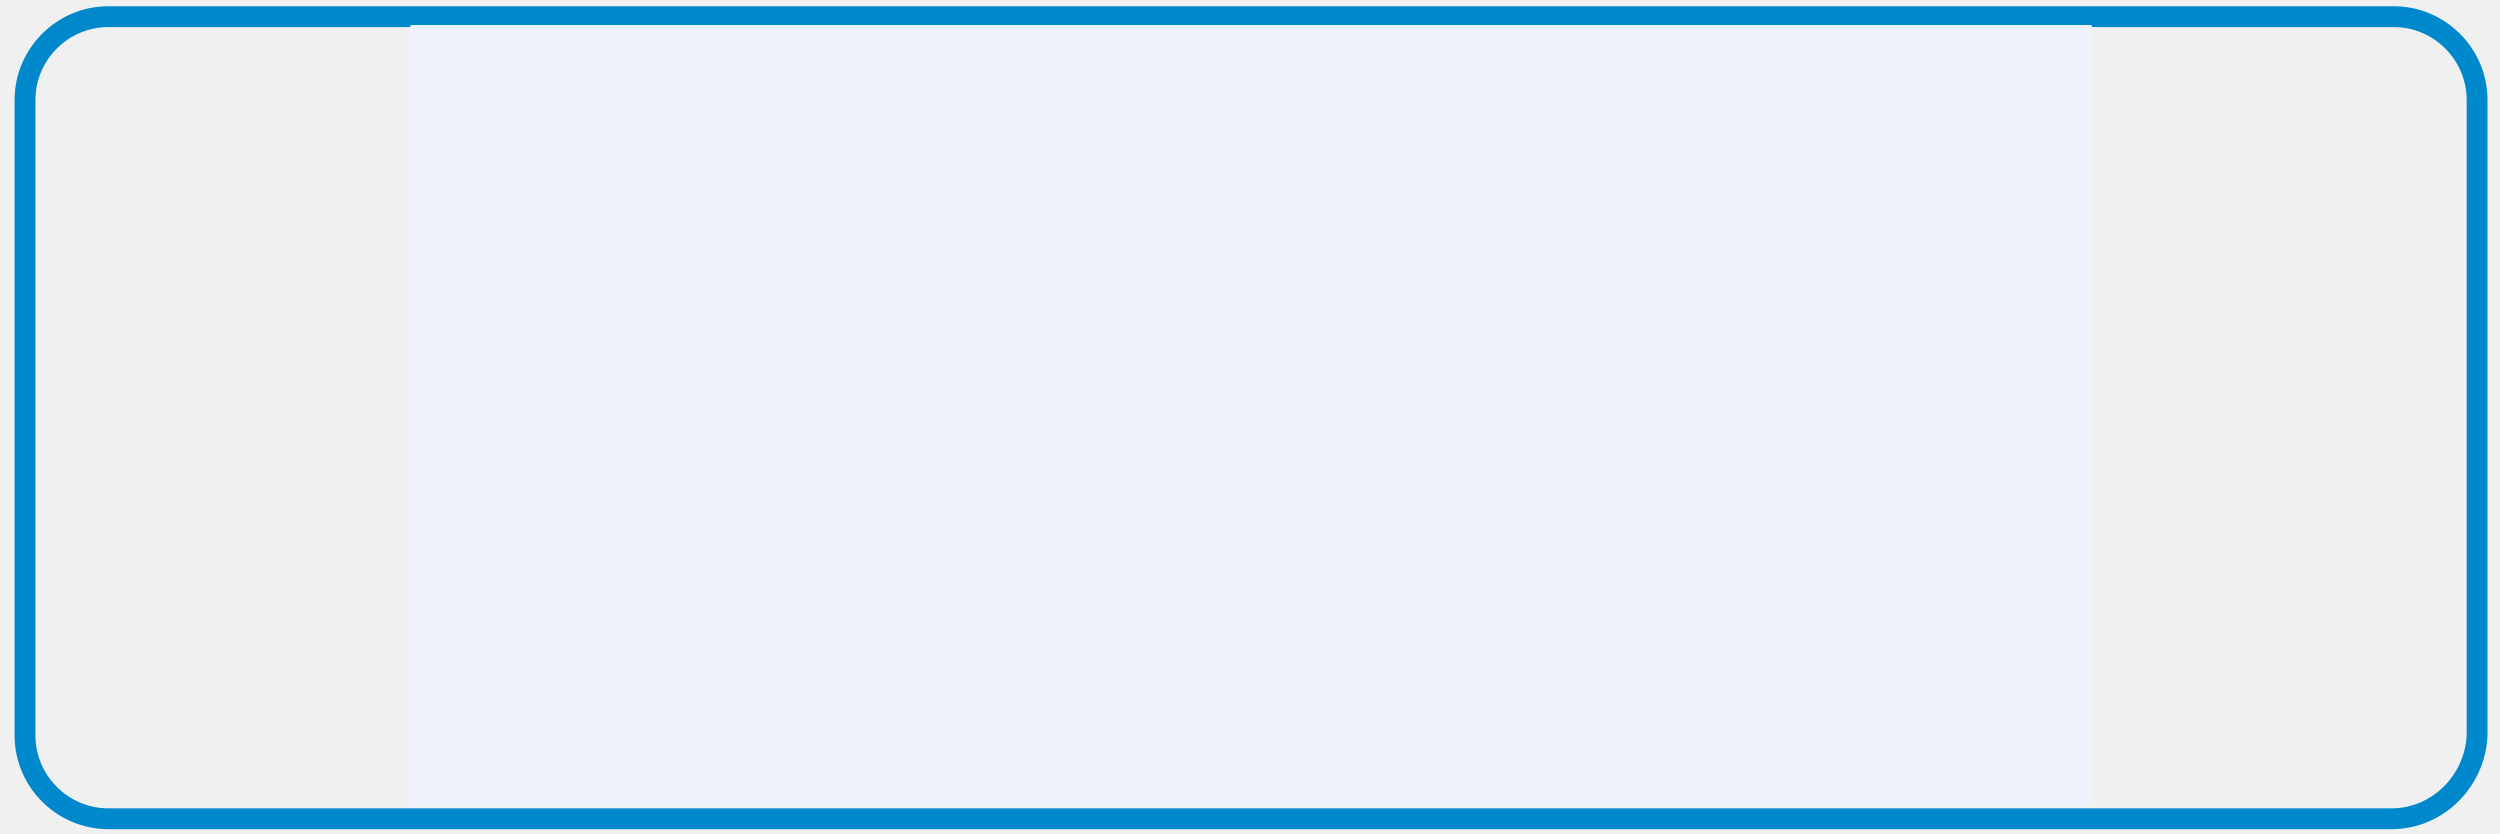
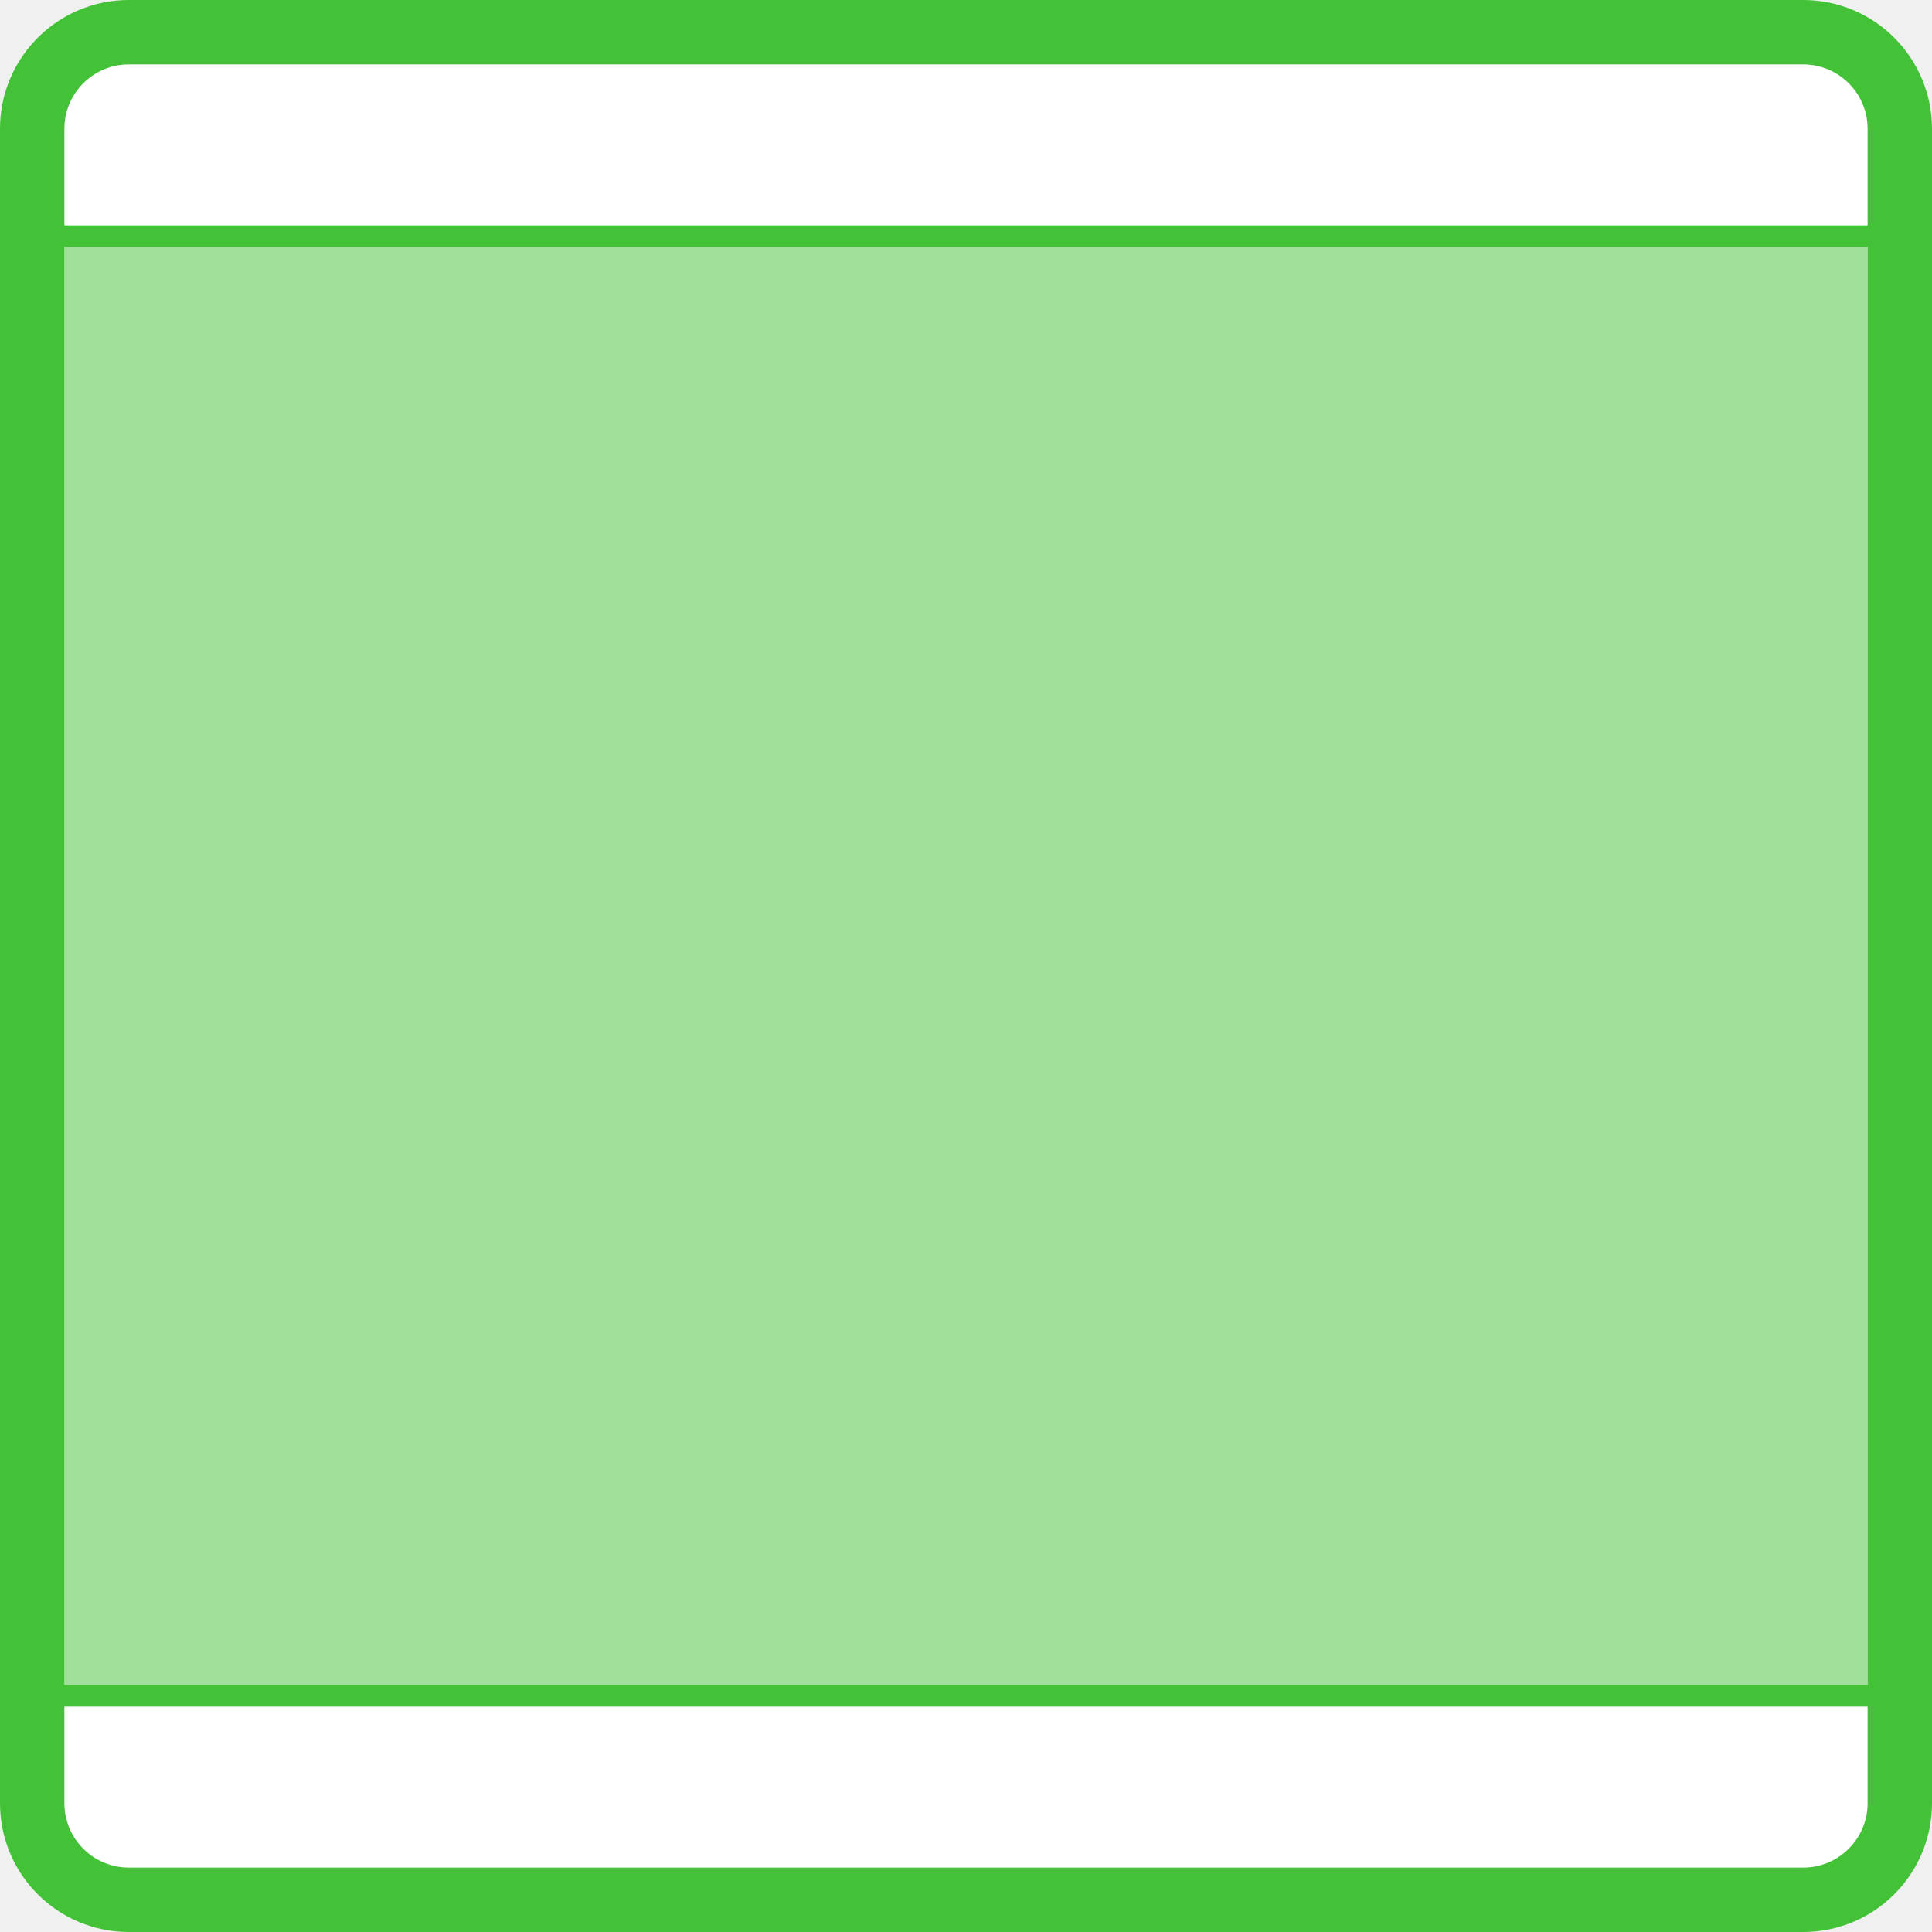
- <svg xmlns="http://www.w3.org/2000/svg" version="1.1" id="Layer_1" x="0px" y="0px" viewBox="0 0 120 40" enable-background="new 0 0 120 40" xml:space="preserve">
-   <path fill="none" stroke="#0088CC" stroke-miterlimit="10" d="M114.8,39.3H5.2c-2.2,0-4-1.8-4-4V4.8c0-2.2,1.8-4,4-4h109.7  c2.2,0,4,1.8,4,4v30.5C118.8,37.5,117,39.3,114.8,39.3z" />
-   <rect x="19.7" y="1.2" fill="#EDF2FD" width="80.7" height="37.5" />
+ <svg xmlns="http://www.w3.org/2000/svg" width="90" height="90" viewBox="0 0 90 90" fill="none">
+   <rect x="1.5" y="1.5" width="87" height="87" rx="4.5" fill="white" stroke="#43C237" stroke-width="3" />
+   <rect x="3" y="11" width="84" height="68" fill="#43C237" fill-opacity="0.5" />
+   <path d="M2 79H88" stroke="#43C237" />
+   <path d="M2 11H88" stroke="#43C237" />
</svg>
